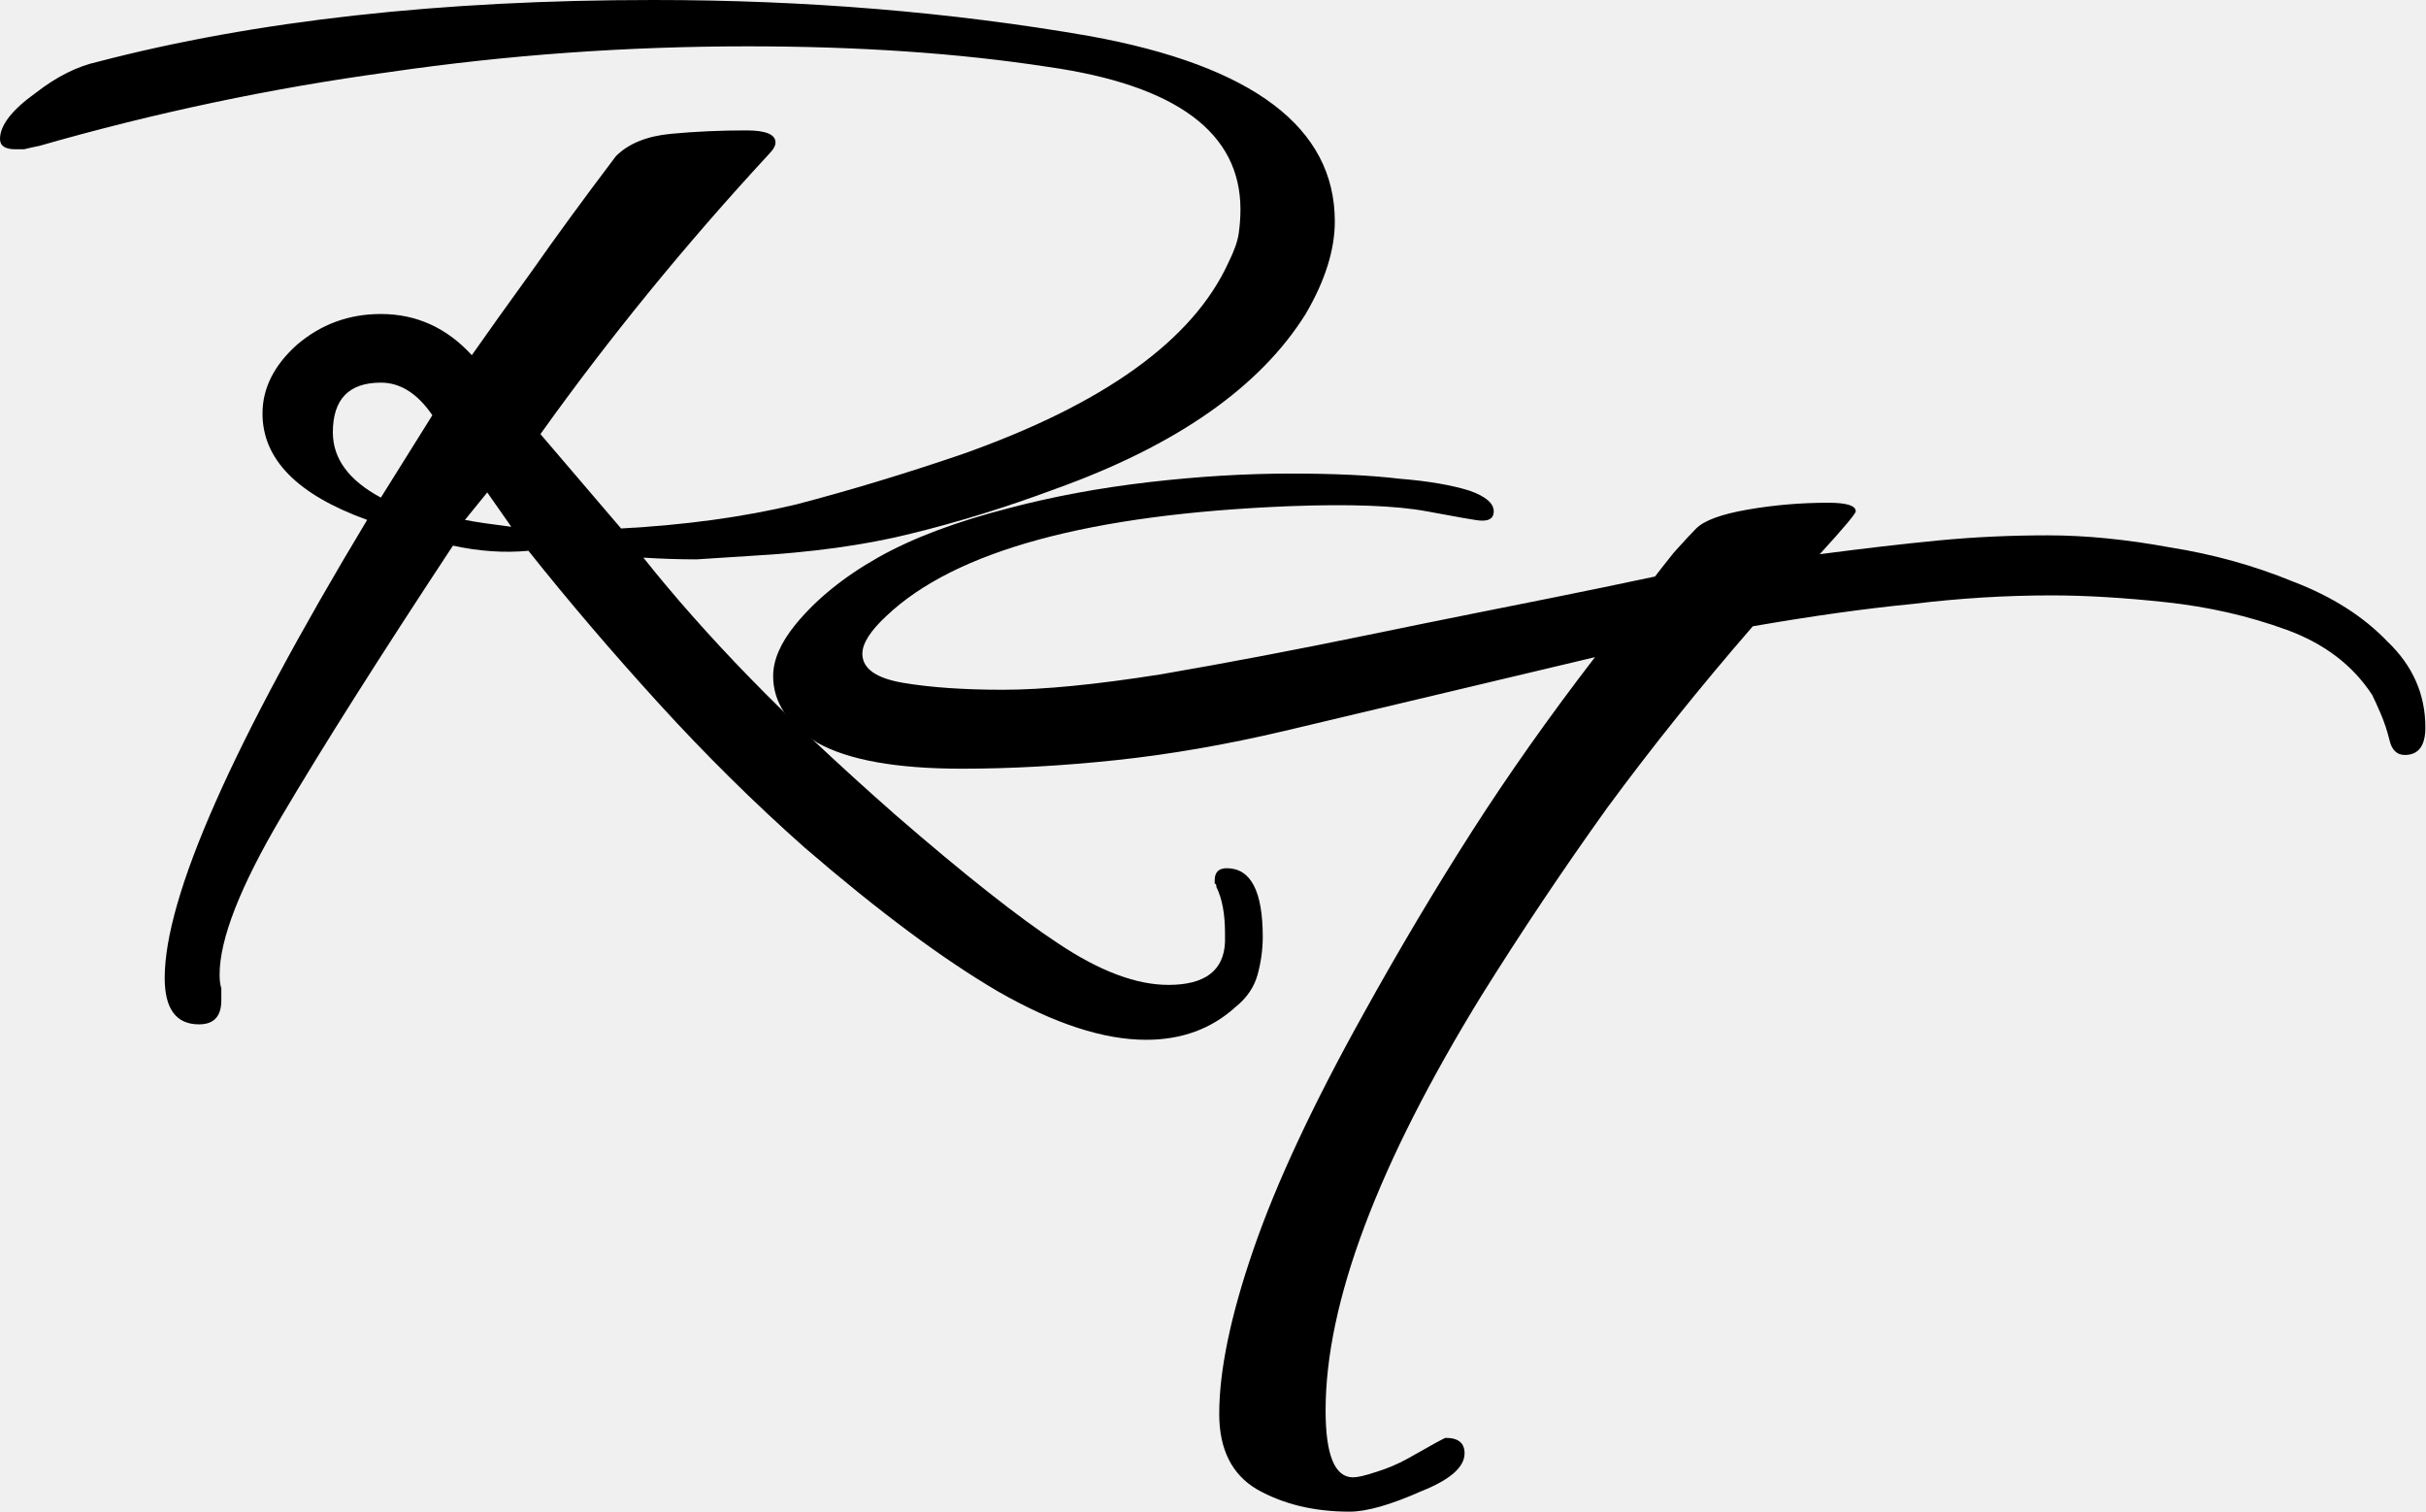
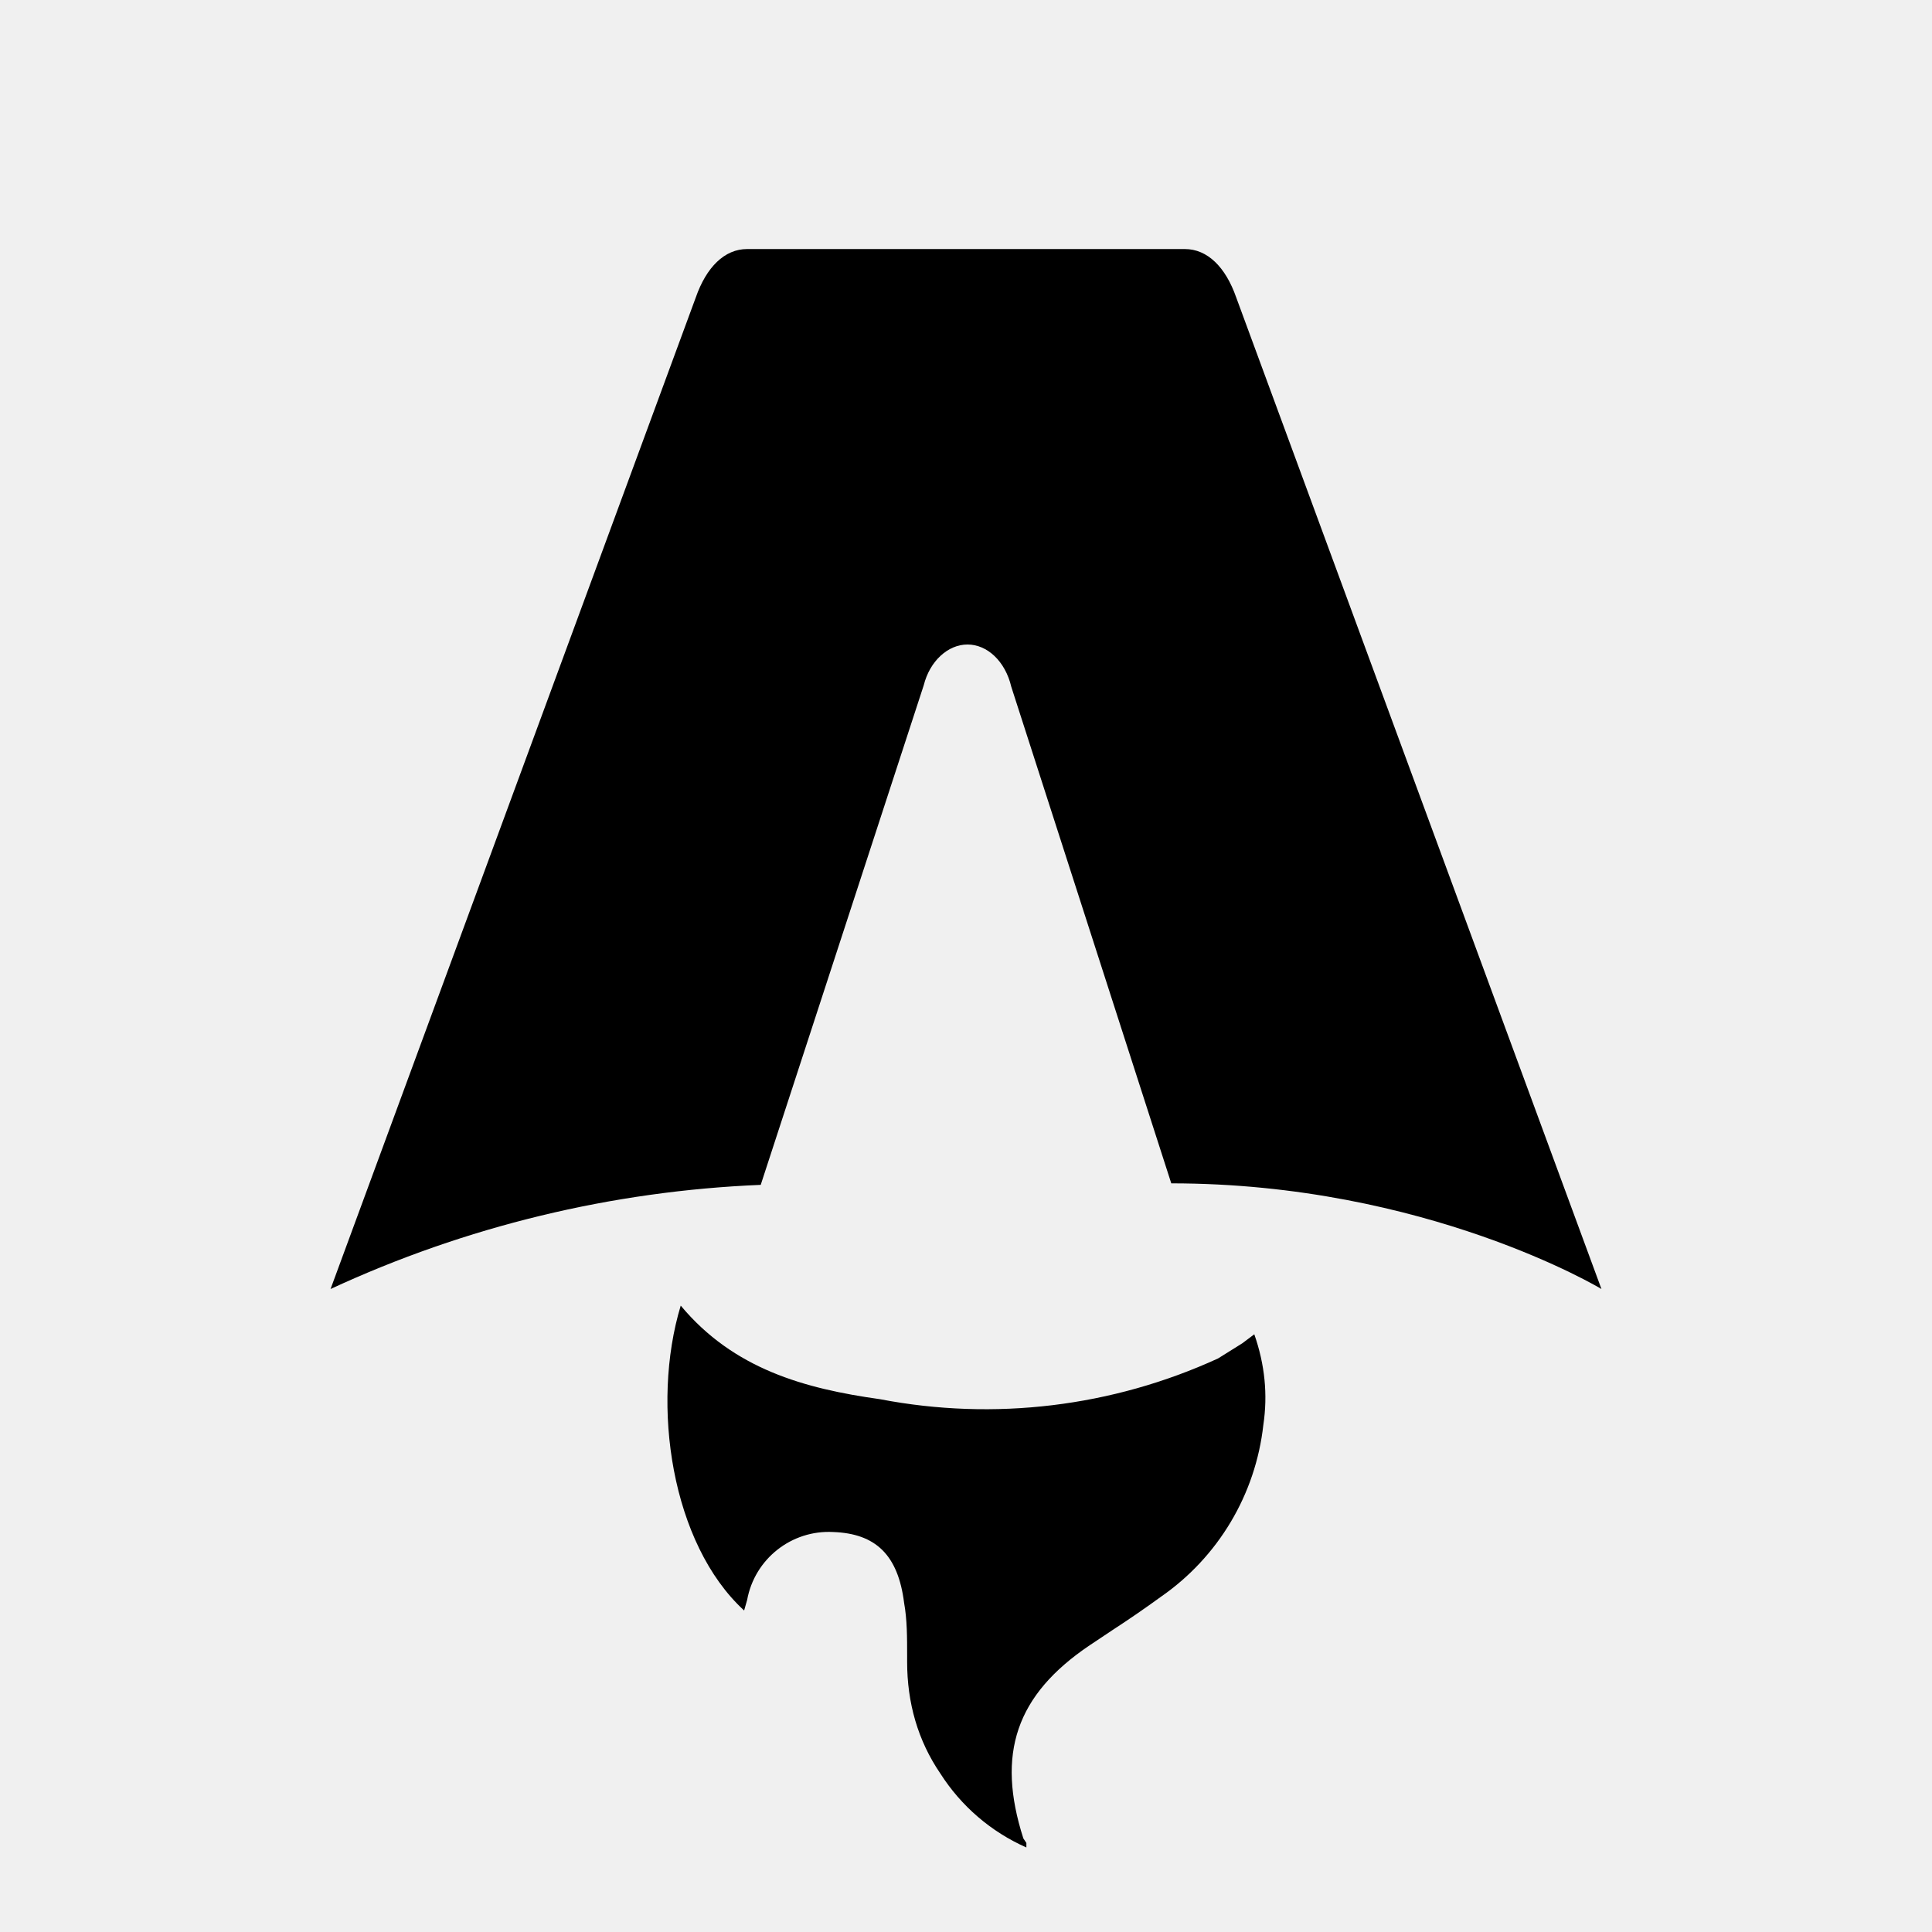
- <svg xmlns="http://www.w3.org/2000/svg" width="1414" height="881" viewBox="0 0 1414 881" fill="none">
-   <path d="M668 606C643.333 606 614.667 596.667 582 578C550 559.333 512.333 531.333 469 494C439.667 468 411.333 440 384 410C356.667 380 331.333 350.333 308 321C294 322.333 279.333 321.333 264 318C221.333 382.667 188 435.333 164 476C140 516.667 128 547.333 128 568C128 571.333 128.333 574 129 576V583C129 592.333 124.667 597 116 597C102.667 597 96 588 96 570C96 522.667 135.333 433.667 214 303C173.333 288.333 153 267.667 153 241C153 226.333 159.667 213 173 201C187 189 203.333 183 222 183C242.667 183 260.333 191 275 207C284.333 193.667 296 177.333 310 158C324 138 340.333 115.667 359 91C366.333 83.667 377 79.333 391 78C405 76.667 419.667 76 435 76C446.333 76 452 78.333 452 83C452 85 450.667 87.333 448 90C399.333 142.667 355 197 315 253L362 308C399.333 306 433.333 301.333 464 294C494.667 286 526.667 276.333 560 265C643.333 235.667 695.333 198.333 716 153C719.333 146.333 721.333 140.667 722 136C722.667 131.333 723 126.667 723 122C723 77.333 685.667 49.667 611 39C559 31 500.667 27 436 27C365.333 27 295.667 32 227 42C158.333 51.333 90.333 65.667 23 85C19.667 85.667 16.667 86.333 14 87C12 87 10.333 87 9 87C3 87 0 85 0 81C0 73 7 64 21 54C33 44.667 45 38.667 57 36C149 12 257 0 381 0C469.667 0 554.333 7 635 21C730.333 38.333 778 74.333 778 129C778 145.667 772.333 163.667 761 183C734.333 225.667 685.667 259.667 615 285C586.333 295.667 558.333 304.333 531 311C504.333 317.667 473 322 437 324C427 324.667 416.667 325.333 406 326C396 326 385.667 325.667 375 325C393 347.667 413.667 371 437 395C460.333 419 488.667 445.667 522 475C562 509.667 593.667 534.667 617 550C641 566 662.333 574 681 574C702.333 574 713.333 565.667 714 549V544C714 532.667 712.333 523.667 709 517C709 515.667 708.667 515 708 515C708 514.333 708 513.667 708 513C708 508.333 710.333 506 715 506C729 506 736 519.333 736 546C736 553.333 735 560.667 733 568C731 575.333 726.667 581.667 720 587C706 599.667 688.667 606 668 606ZM222 290L252 242C243.333 229.333 233.333 223 222 223C203.333 223 194 232.667 194 252C194 267.333 203.333 280 222 290ZM298 307L284 287L271 303C274.333 303.667 278.333 304.333 283 305C288.333 305.667 293.333 306.333 298 307Z" fill="black" />
-   <path d="M786.629 881C765.962 881 747.962 876.667 732.629 868C717.962 859.333 710.629 844.667 710.629 824C710.629 798.667 717.296 766.667 730.629 728C743.962 689.333 765.296 643.667 794.629 591C815.296 553.667 836.296 518.333 857.629 485C878.962 451.667 902.962 417.667 929.629 383L748.629 426C714.629 434 681.962 439.667 650.629 443C619.296 446.333 589.296 448 560.629 448C522.629 448 494.629 443 476.629 433C459.296 422.333 450.629 409.333 450.629 394C450.629 384.667 454.962 374.667 463.629 364C475.629 349.333 491.629 336.333 511.629 325C531.629 313.667 557.296 304 588.629 296C613.962 289.333 640.962 284.333 669.629 281C698.296 277.667 725.962 276 752.629 276C777.962 276 798.962 277 815.629 279C832.296 280.333 845.962 282.667 856.629 286C865.962 289.333 870.629 293.333 870.629 298C870.629 302.667 866.962 304.333 859.629 303C858.962 303 849.629 301.333 831.629 298C813.629 294.667 786.962 293.667 751.629 295C634.962 299.667 556.629 321 516.629 359C507.296 367.667 502.629 375 502.629 381C502.629 389.667 510.629 395.333 526.629 398C542.629 400.667 561.962 402 584.629 402C607.962 402 638.629 399 676.629 393C715.296 386.333 755.629 378.667 797.629 370C820.296 365.333 839.962 361.333 856.629 358C873.296 354.667 889.962 351.333 906.629 348C923.296 344.667 942.629 340.667 964.629 336C966.629 333.333 970.296 328.667 975.629 322C981.629 315.333 985.962 310.667 988.629 308C993.296 303.333 1003.3 299.667 1018.63 297C1033.96 294.333 1049.63 293 1065.63 293C1076.3 293 1081.63 294.667 1081.63 298C1081.63 299.333 1074.63 307.667 1060.63 323C1085.96 319.667 1108.96 317 1129.63 315C1150.3 313 1171.63 312 1193.63 312C1215.63 312 1239.3 314.333 1264.63 319C1289.96 323 1313.96 329.667 1336.63 339C1359.3 347.667 1377.63 359.333 1391.63 374C1406.3 388 1413.63 404.667 1413.63 424C1413.63 434.667 1409.63 440 1401.63 440C1396.96 440 1393.96 437 1392.63 431C1391.3 425.667 1389.63 420.667 1387.63 416C1385.63 411.333 1383.96 407.667 1382.63 405C1371.3 387.667 1354.63 375 1332.63 367C1310.63 359 1287.3 353.667 1262.63 351C1237.96 348.333 1215.63 347 1195.63 347C1168.96 347 1141.96 348.667 1114.63 352C1087.3 354.667 1056.3 359 1021.63 365C990.962 400.333 962.629 435.667 936.629 471C911.296 506.333 886.962 542.667 863.629 580C802.962 678.667 772.629 759.333 772.629 822C772.629 848 777.962 861 788.629 861C791.296 861 795.629 860 801.629 858C808.296 856 814.629 853.333 820.629 850C834.629 842 841.962 838 842.629 838C849.962 838 853.629 841 853.629 847C853.629 855 845.296 862.333 828.629 869C810.629 877 796.629 881 786.629 881Z" fill="black" />
+ <svg xmlns="http://www.w3.org/2000/svg" fill="none" viewBox="0 0 128 128">
+   <path d="M50.4 78.5a75.1 75.1 0 0 0-28.5 6.9l24.2-65.7c.7-2 1.9-3.2 3.4-3.2h29c1.5 0 2.7 1.2 3.4 3.2l24.2 65.7s-11.6-7-28.5-7L67 45.5c-.4-1.7-1.6-2.8-2.9-2.8-1.3 0-2.5 1.1-2.9 2.7L50.4 78.5Zm-1.1 28.2Zm-4.2-20.2c-2 6.6-.6 15.8 4.2 20.2a17.5 17.5 0 0 1 .2-.7 5.5 5.5 0 0 1 5.7-4.5c2.8.1 4.3 1.5 4.7 4.7.2 1.1.2 2.3.2 3.5v.4c0 2.7.7 5.2 2.2 7.4a13 13 0 0 0 5.7 4.9v-.3l-.2-.3c-1.8-5.6-.5-9.5 4.4-12.8l1.5-1a73 73 0 0 0 3.2-2.2 16 16 0 0 0 6.8-11.4c.3-2 .1-4-.6-6l-.8.6-1.6 1a37 37 0 0 1-22.4 2.7c-5-.7-9.7-2-13.2-6.2Z" />
+   <style>
+         path { fill: #000; }
+         @media (prefers-color-scheme: dark) {
+             path { fill: #FFF; }
+         }
+     </style>
</svg>
